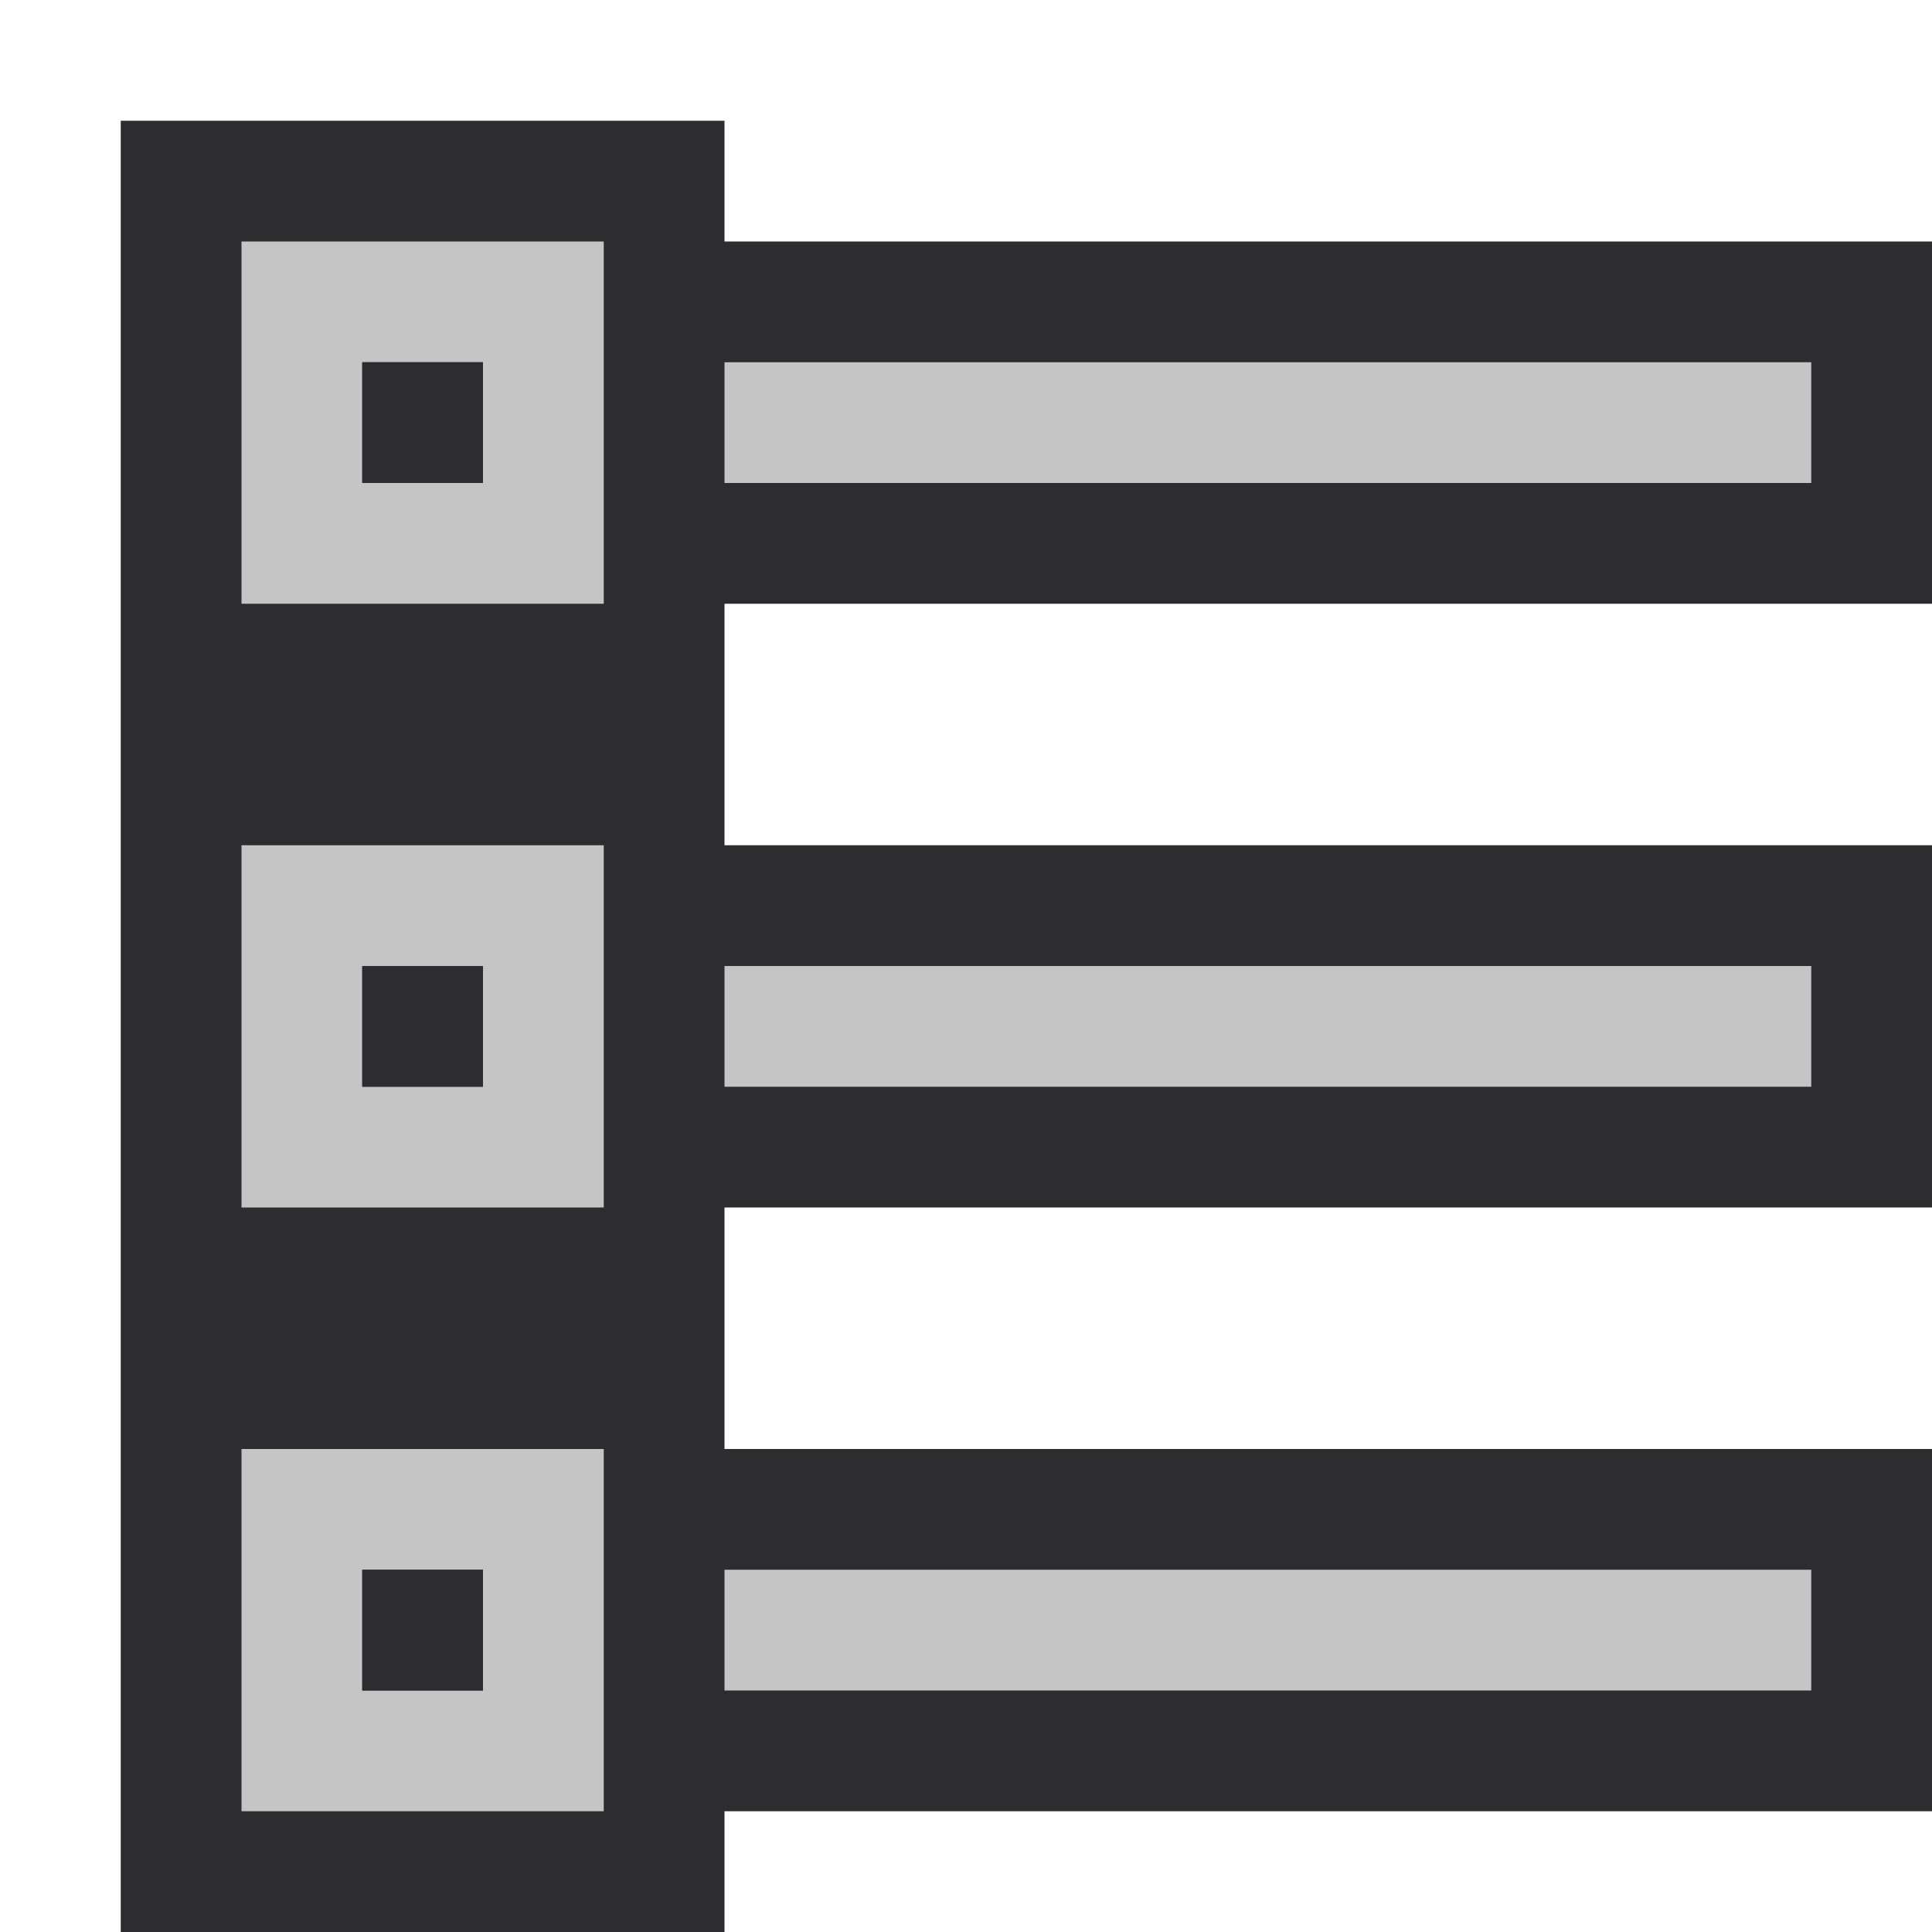
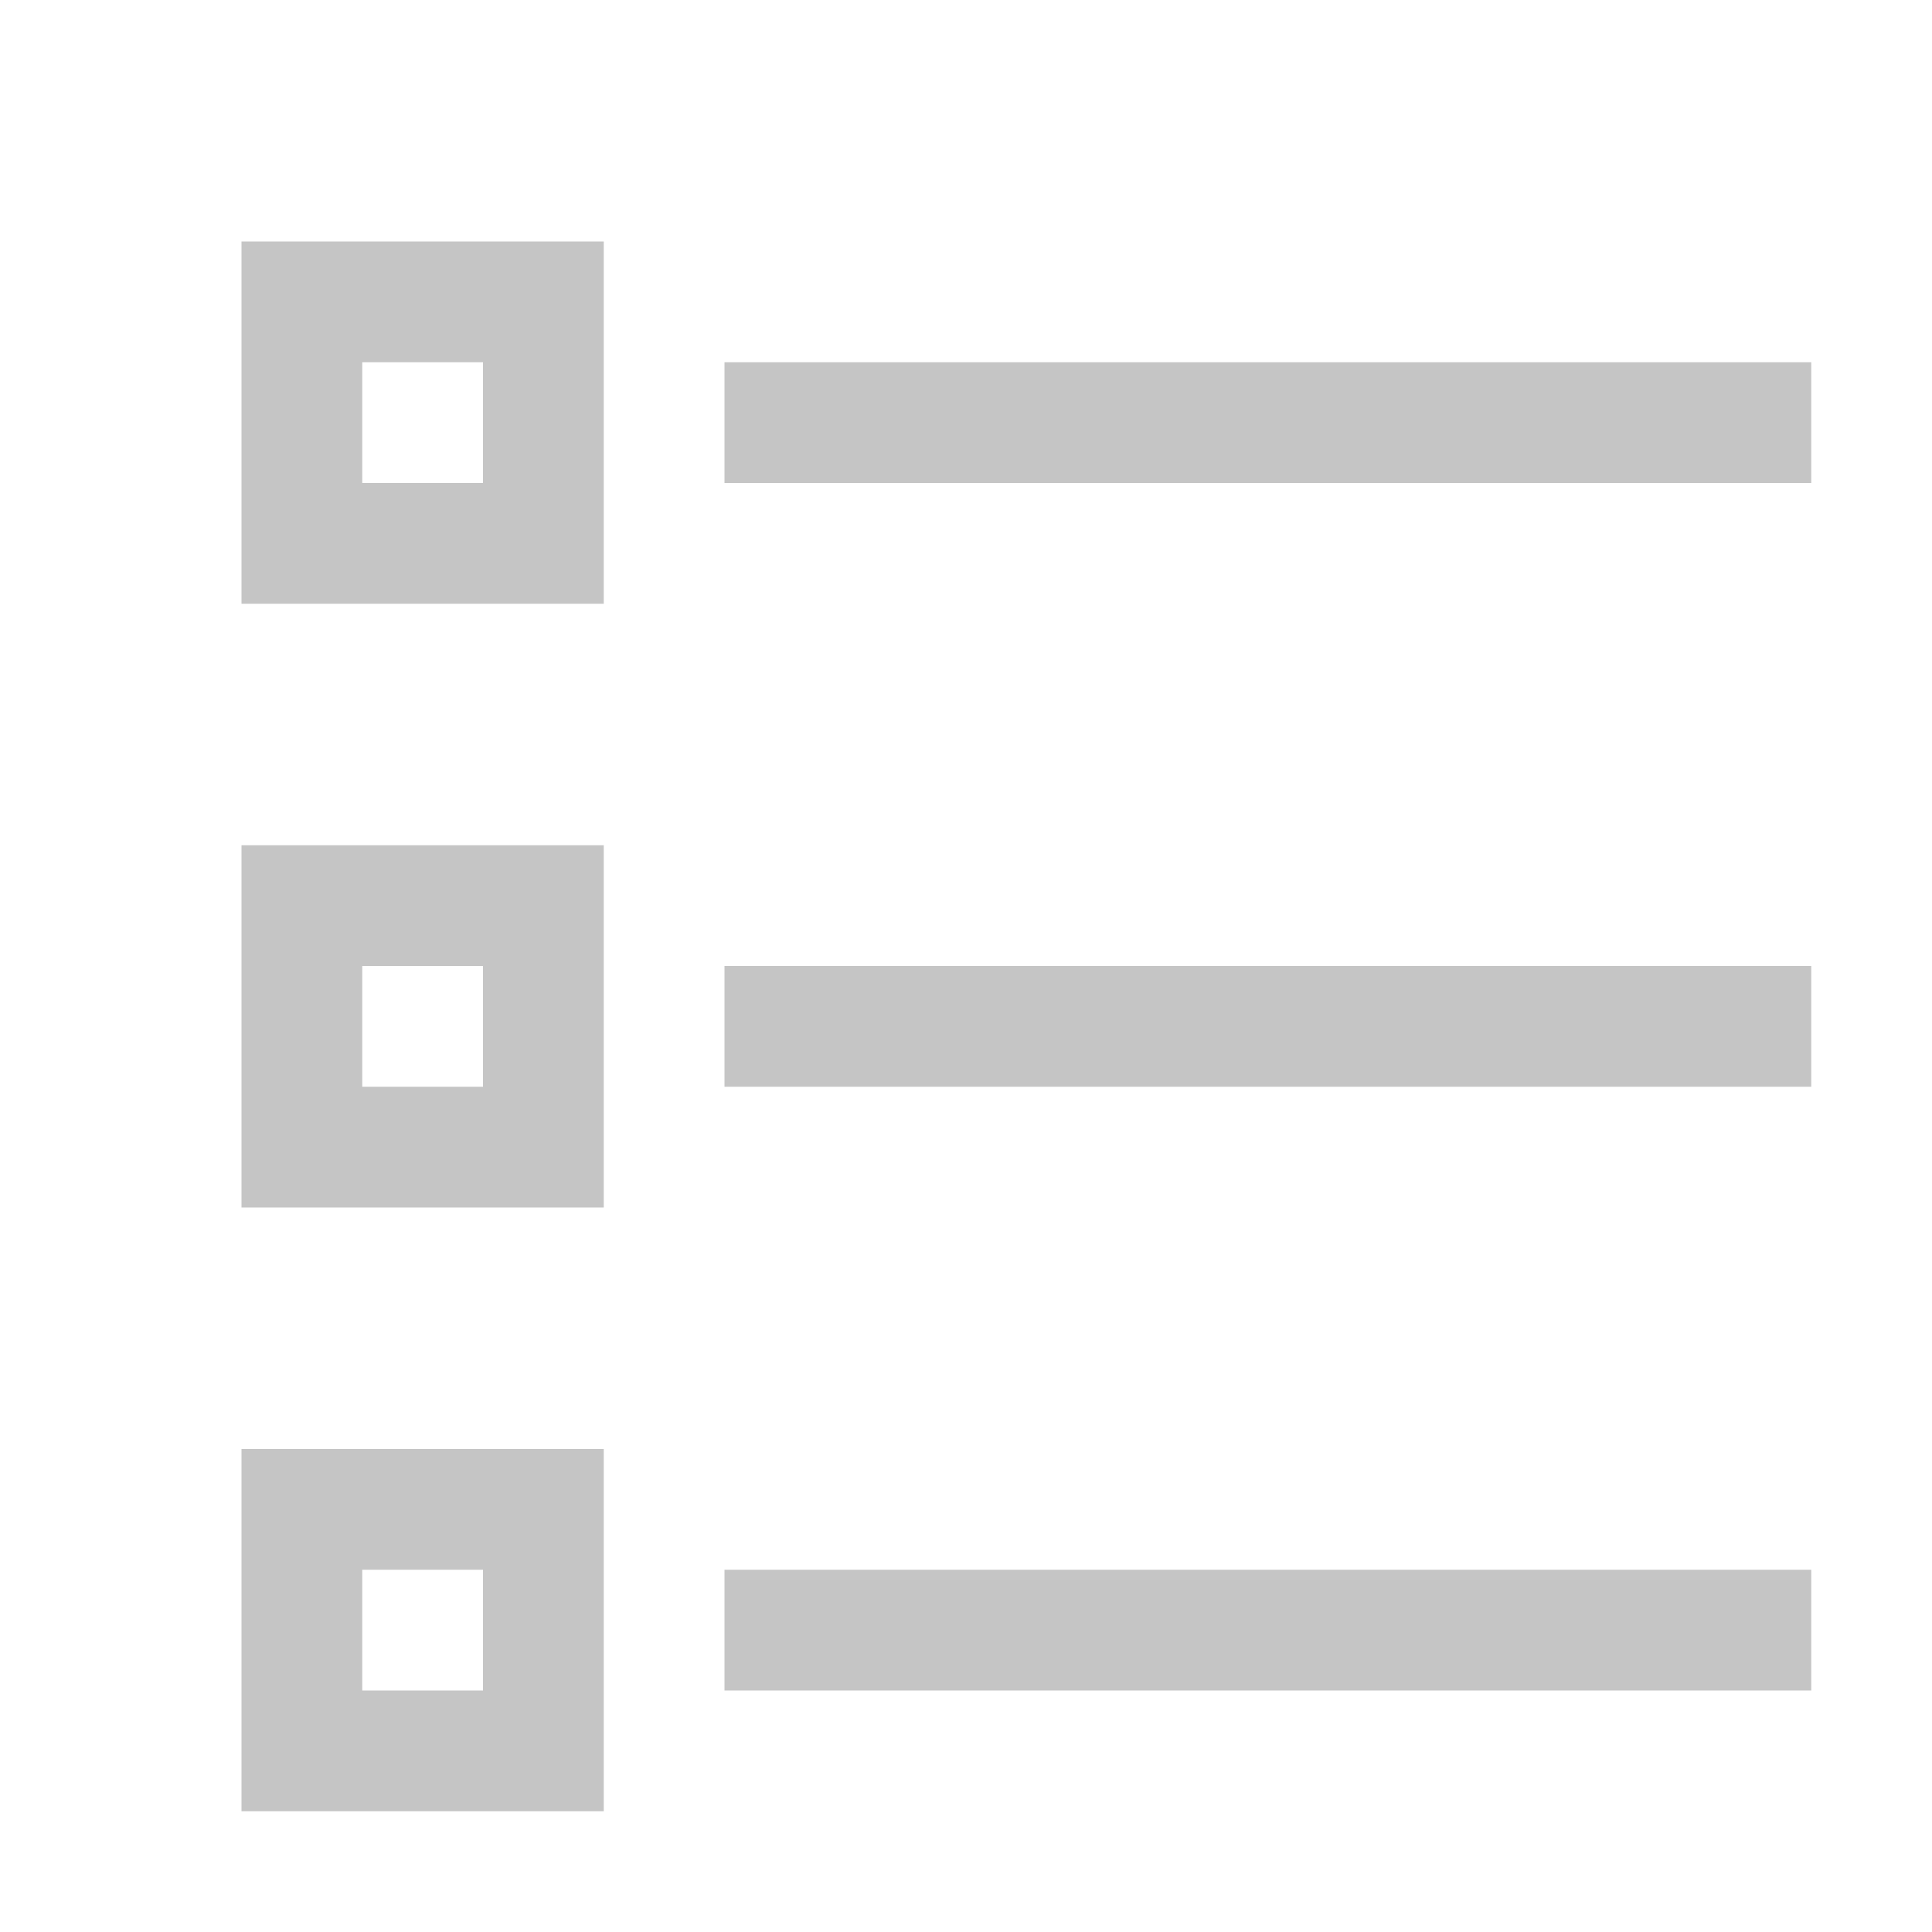
- <svg xmlns="http://www.w3.org/2000/svg" version="1.1" id="layer_1" x="0px" y="0px" viewBox="0 0 16 16" style="enable-background:new 0 0 16 16;" xml:space="preserve">
-   <style type="text/css">
- 	.st0{fill:#2D2D30;}
- 	.st1{fill:#C5C5C5;}
- </style>
-   <g id="_x7B__PAGE_GRID__x7D_">
- </g>
-   <g id="outline">
-     <path class="st0" d="M1,1h5v1h10v3H6v2h10v3H6v2h10v3H6v1H1V1z" />
-   </g>
-   <g id="icon_x5F_bg">
-     <g>
-       <path class="st1" d="M2,2v3h3V2H2z M4,4H3V3h1V4z" />
-     </g>
-     <g>
-       <path class="st1" d="M2,7v3h3V7H2z M4,9H3V8h1V9z" />
-     </g>
-     <g>
-       <path class="st1" d="M2,12v3h3v-3H2z M4,14H3v-1h1V14z" />
-     </g>
-     <rect x="6" y="3" class="st1" width="9" height="1" />
-     <rect x="6" y="8" class="st1" width="9" height="1" />
-     <rect x="6" y="13" class="st1" width="9" height="1" />
-   </g>
-   <g id="icon_x5F_fg">
-     <path class="st0" d="M3,3v1h1V3H3z" />
-     <path class="st0" d="M3,8v1h1V8H3z" />
-     <path class="st0" d="M3,13v1h1v-1H3z" />
-   </g>
-   <g id="not_x5F_bg">
- </g>
-   <g id="not_x5F_fg">
- </g>
+ <svg xmlns="http://www.w3.org/2000/svg" width="16" height="16" viewBox="0 0 16 16" fill="none">
+   <path d="M2 2V5H5V2H2ZM4 4H3V3H4V4Z" fill="#C5C5C5" />
+   <path d="M2 7V10H5V7H2ZM4 9H3V8H4V9Z" fill="#C5C5C5" />
+   <path d="M2 12V15H5V12H2ZM4 14H3V13H4V14Z" fill="#C5C5C5" />
+   <path d="M15 3H6V4H15V3Z" fill="#C5C5C5" />
+   <path d="M15 8H6V9H15V8Z" fill="#C5C5C5" />
+   <path d="M15 13H6V14H15V13Z" fill="#C5C5C5" />
</svg>
